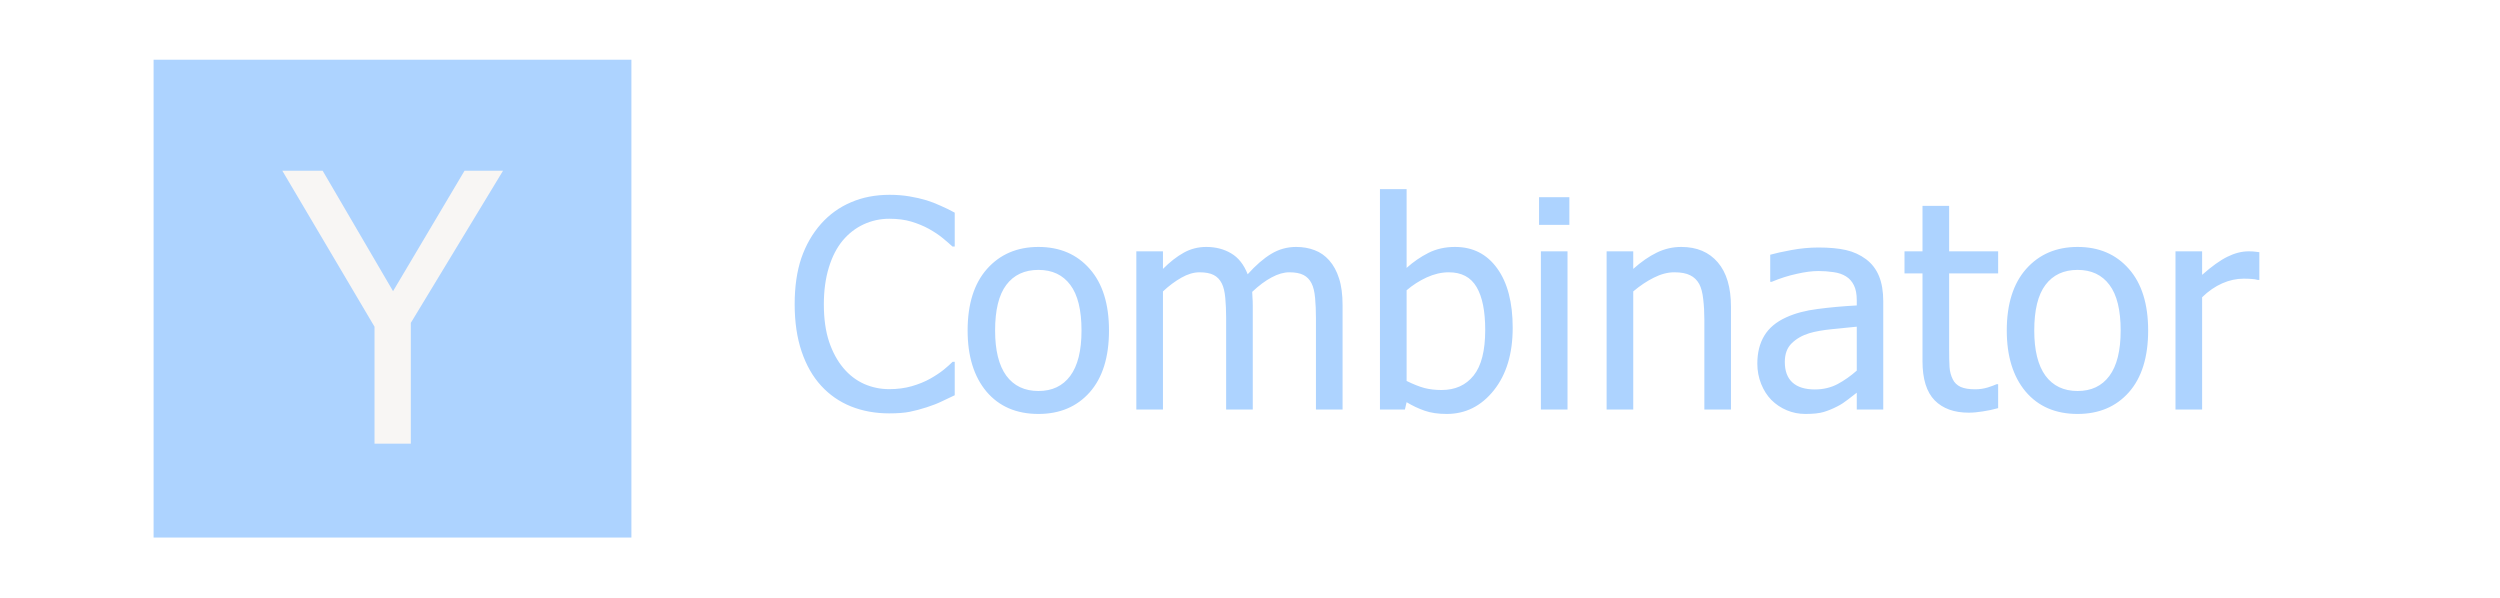
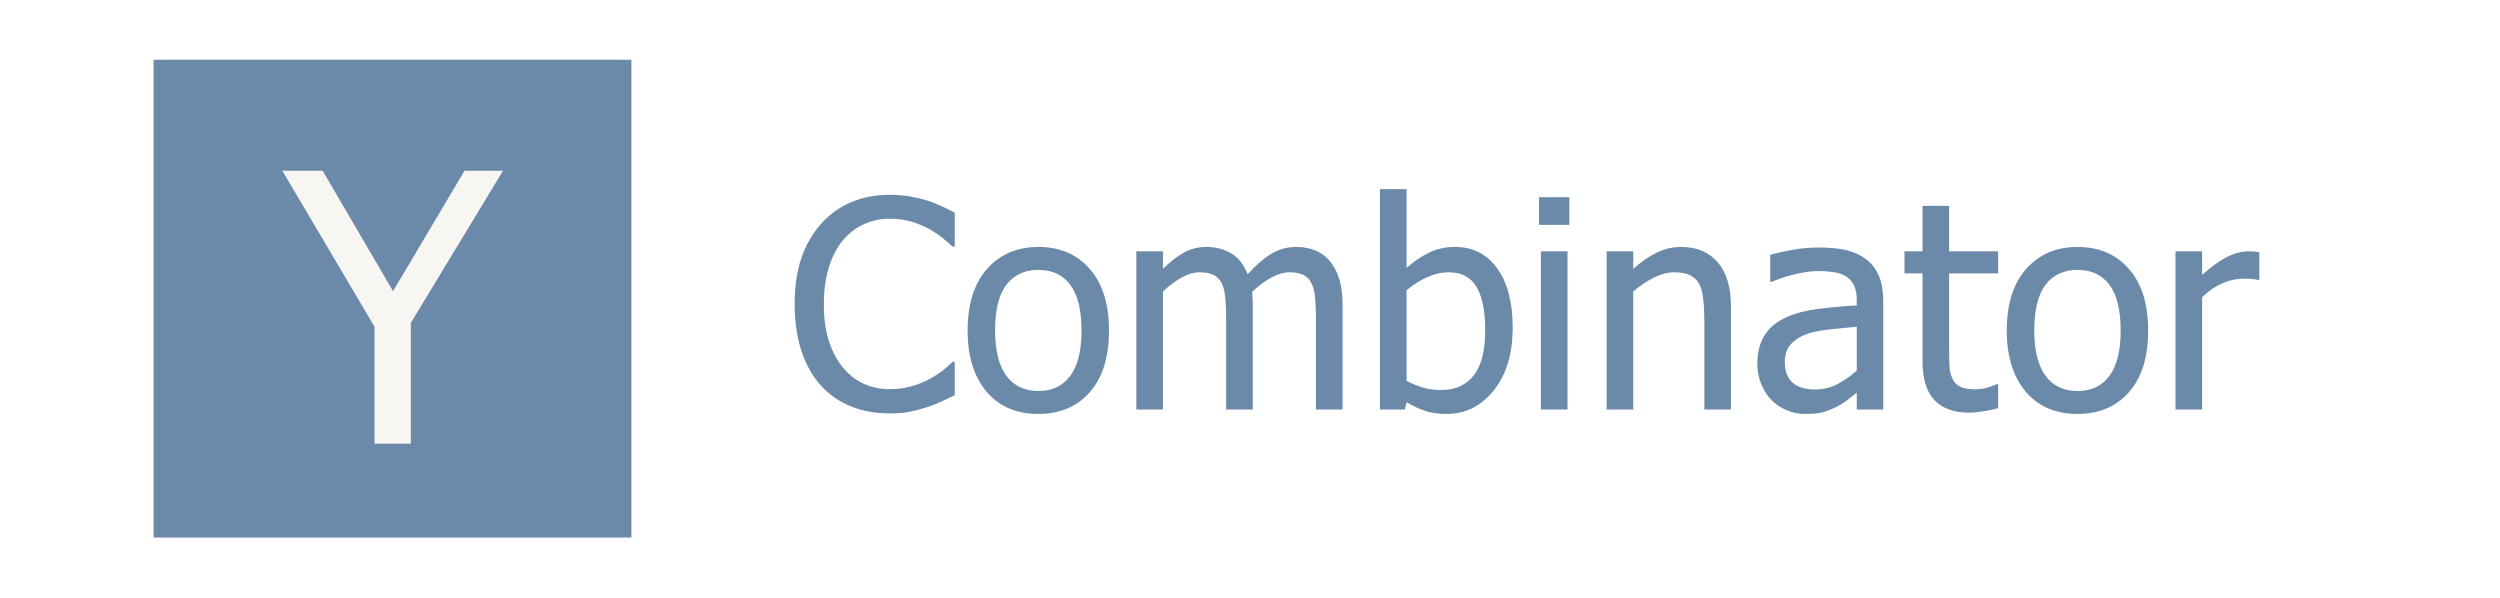
<svg xmlns="http://www.w3.org/2000/svg" width="293" height="70" viewBox="0 0 293 70" fill="none">
-   <rect x="18" y="7" width="56" height="56" fill="#ADD3FF" />
-   <path d="M104.208 48.448C102.592 48.448 101.104 48.177 99.742 47.635C98.392 47.092 97.224 46.285 96.239 45.211C95.254 44.137 94.491 42.798 93.948 41.193C93.406 39.589 93.135 37.746 93.135 35.665C93.135 33.595 93.395 31.791 93.915 30.253C94.446 28.715 95.216 27.375 96.223 26.235C97.208 25.129 98.375 24.287 99.726 23.712C101.076 23.125 102.587 22.832 104.258 22.832C105.088 22.832 105.863 22.893 106.582 23.015C107.312 23.136 107.988 23.291 108.607 23.48C109.139 23.645 109.681 23.856 110.234 24.11C110.799 24.354 111.352 24.625 111.895 24.924V28.892H111.629C111.341 28.626 110.97 28.305 110.517 27.929C110.063 27.552 109.509 27.182 108.856 26.816C108.226 26.473 107.539 26.191 106.798 25.97C106.056 25.748 105.199 25.638 104.225 25.638C103.173 25.638 102.177 25.854 101.236 26.285C100.296 26.717 99.471 27.353 98.763 28.194C98.065 29.035 97.523 30.092 97.136 31.365C96.748 32.638 96.555 34.071 96.555 35.665C96.555 37.358 96.759 38.819 97.169 40.048C97.579 41.265 98.137 42.295 98.846 43.136C99.532 43.955 100.34 44.575 101.27 44.995C102.199 45.405 103.184 45.609 104.225 45.609C105.176 45.609 106.056 45.493 106.864 45.261C107.672 45.028 108.392 44.735 109.022 44.381C109.631 44.038 110.157 43.689 110.6 43.335C111.042 42.97 111.391 42.66 111.646 42.405H111.895V46.323C111.352 46.578 110.838 46.821 110.351 47.054C109.875 47.286 109.294 47.513 108.607 47.734C107.888 47.967 107.218 48.144 106.599 48.266C105.99 48.387 105.193 48.448 104.208 48.448ZM129.974 38.736C129.974 41.857 129.221 44.27 127.716 45.975C126.211 47.668 124.207 48.515 121.706 48.515C119.127 48.515 117.096 47.64 115.613 45.892C114.141 44.132 113.405 41.747 113.405 38.736C113.405 35.637 114.163 33.23 115.68 31.515C117.207 29.799 119.216 28.941 121.706 28.941C124.207 28.941 126.211 29.799 127.716 31.515C129.221 33.219 129.974 35.626 129.974 38.736ZM126.753 38.736C126.753 36.335 126.316 34.553 125.441 33.391C124.567 32.217 123.322 31.631 121.706 31.631C120.079 31.631 118.823 32.217 117.938 33.391C117.063 34.553 116.626 36.335 116.626 38.736C116.626 41.06 117.063 42.826 117.938 44.032C118.823 45.227 120.079 45.825 121.706 45.825C123.311 45.825 124.55 45.239 125.425 44.065C126.31 42.881 126.753 41.105 126.753 38.736ZM154.229 48V37.275C154.229 36.423 154.195 35.637 154.129 34.918C154.062 34.188 153.924 33.617 153.714 33.208C153.493 32.765 153.177 32.439 152.768 32.228C152.358 32.018 151.805 31.913 151.107 31.913C150.465 31.913 149.774 32.112 149.032 32.511C148.302 32.898 147.544 33.463 146.758 34.204C146.769 34.392 146.78 34.619 146.791 34.885C146.813 35.139 146.824 35.444 146.824 35.798V48H143.703V37.275C143.703 36.423 143.67 35.637 143.604 34.918C143.537 34.188 143.399 33.617 143.188 33.208C142.967 32.765 142.652 32.439 142.242 32.228C141.833 32.018 141.279 31.913 140.582 31.913C139.907 31.913 139.199 32.123 138.457 32.544C137.715 32.965 136.996 33.501 136.299 34.154V48H133.178V29.456H136.299V31.515C137.118 30.696 137.926 30.065 138.723 29.622C139.531 29.168 140.416 28.941 141.379 28.941C142.475 28.941 143.443 29.19 144.284 29.689C145.136 30.186 145.784 31.006 146.227 32.145C147.167 31.094 148.086 30.297 148.982 29.755C149.879 29.213 150.853 28.941 151.904 28.941C152.701 28.941 153.426 29.069 154.079 29.323C154.732 29.567 155.302 29.965 155.789 30.519C156.287 31.083 156.669 31.786 156.935 32.627C157.211 33.468 157.35 34.525 157.35 35.798V48H154.229ZM174.067 38.67C174.067 36.456 173.73 34.78 173.055 33.64C172.38 32.489 171.295 31.913 169.801 31.913C168.949 31.913 168.085 32.112 167.211 32.511C166.348 32.909 165.562 33.413 164.854 34.022V44.647C165.639 45.034 166.337 45.31 166.945 45.477C167.554 45.632 168.224 45.709 168.954 45.709C170.548 45.709 171.799 45.145 172.706 44.016C173.614 42.887 174.067 41.105 174.067 38.67ZM177.288 38.421C177.288 41.453 176.552 43.894 175.08 45.742C173.608 47.59 171.765 48.515 169.552 48.515C168.545 48.515 167.681 48.387 166.962 48.133C166.254 47.889 165.551 47.557 164.854 47.137L164.654 48H161.732V22.168H164.854V31.398C165.639 30.69 166.492 30.104 167.41 29.639C168.329 29.174 169.369 28.941 170.531 28.941C172.623 28.941 174.272 29.783 175.479 31.465C176.685 33.136 177.288 35.455 177.288 38.421ZM183.713 48H180.592V29.456H183.713V48ZM183.929 26.352H180.376V23.114H183.929V26.352ZM202.871 48H199.75V37.441C199.75 36.589 199.706 35.798 199.617 35.067C199.54 34.326 199.385 33.734 199.152 33.291C198.898 32.826 198.544 32.483 198.09 32.262C197.636 32.029 197.016 31.913 196.23 31.913C195.456 31.913 194.653 32.123 193.823 32.544C193.004 32.953 192.202 33.49 191.416 34.154V48H188.295V29.456H191.416V31.515C192.346 30.685 193.264 30.048 194.172 29.605C195.079 29.163 196.037 28.941 197.044 28.941C198.87 28.941 200.298 29.545 201.327 30.751C202.356 31.946 202.871 33.684 202.871 35.964V48ZM217.613 43.435V38.288C216.872 38.355 215.931 38.449 214.791 38.57C213.662 38.681 212.749 38.842 212.052 39.052C211.222 39.306 210.535 39.699 209.993 40.23C209.451 40.751 209.18 41.481 209.18 42.422C209.18 43.484 209.479 44.287 210.076 44.829C210.674 45.371 211.548 45.643 212.699 45.643C213.684 45.643 214.575 45.432 215.372 45.012C216.169 44.58 216.916 44.054 217.613 43.435ZM217.613 46.024C217.359 46.213 217.016 46.478 216.584 46.821C216.163 47.153 215.754 47.419 215.355 47.618C214.802 47.906 214.265 48.127 213.745 48.282C213.236 48.437 212.517 48.515 211.587 48.515C210.823 48.515 210.098 48.371 209.412 48.083C208.726 47.795 208.123 47.391 207.603 46.871C207.104 46.362 206.706 45.737 206.407 44.995C206.108 44.242 205.959 43.451 205.959 42.621C205.959 41.337 206.23 40.247 206.772 39.351C207.315 38.443 208.173 37.724 209.346 37.192C210.386 36.717 211.615 36.39 213.031 36.213C214.448 36.025 215.975 35.886 217.613 35.798V35.2C217.613 34.47 217.503 33.883 217.281 33.44C217.06 32.987 216.75 32.638 216.352 32.395C215.953 32.14 215.466 31.974 214.891 31.896C214.315 31.808 213.723 31.764 213.114 31.764C212.395 31.764 211.548 31.874 210.574 32.096C209.6 32.306 208.626 32.616 207.652 33.025H207.47V29.855C208.045 29.689 208.87 29.506 209.943 29.307C211.017 29.107 212.079 29.008 213.131 29.008C214.404 29.008 215.477 29.107 216.352 29.307C217.226 29.506 218.012 29.866 218.709 30.386C219.384 30.895 219.888 31.553 220.22 32.361C220.552 33.169 220.718 34.154 220.718 35.316V48H217.613V46.024ZM230.729 48.365C229.024 48.365 227.696 47.884 226.744 46.921C225.792 45.947 225.316 44.414 225.316 42.322V32.046H223.208V29.456H225.316V24.127H228.438V29.456H234.182V32.046H228.438V40.861C228.438 41.802 228.454 42.527 228.487 43.036C228.521 43.545 228.648 44.021 228.869 44.464C229.057 44.851 229.362 45.145 229.782 45.344C230.203 45.532 230.773 45.626 231.492 45.626C232.001 45.626 232.494 45.554 232.97 45.41C233.446 45.255 233.789 45.128 233.999 45.028H234.182V47.834C233.595 48 232.997 48.127 232.389 48.216C231.791 48.315 231.238 48.365 230.729 48.365ZM251.763 38.736C251.763 41.857 251.01 44.27 249.505 45.975C248 47.668 245.996 48.515 243.495 48.515C240.916 48.515 238.885 47.64 237.402 45.892C235.93 44.132 235.194 41.747 235.194 38.736C235.194 35.637 235.952 33.23 237.469 31.515C238.996 29.799 241.005 28.941 243.495 28.941C245.996 28.941 248 29.799 249.505 31.515C251.01 33.219 251.763 35.626 251.763 38.736ZM248.542 38.736C248.542 36.335 248.105 34.553 247.23 33.391C246.356 32.217 245.111 31.631 243.495 31.631C241.868 31.631 240.612 32.217 239.727 33.391C238.852 34.553 238.415 36.335 238.415 38.736C238.415 41.06 238.852 42.826 239.727 44.032C240.612 45.227 241.868 45.825 243.495 45.825C245.1 45.825 246.34 45.239 247.214 44.065C248.099 42.881 248.542 41.105 248.542 38.736ZM264.795 32.81H264.629C264.396 32.743 264.147 32.704 263.882 32.693C263.627 32.671 263.317 32.66 262.952 32.66C262.111 32.66 261.275 32.843 260.445 33.208C259.615 33.573 258.829 34.116 258.088 34.835V48H254.967V29.456H258.088V32.212C259.228 31.205 260.218 30.496 261.06 30.087C261.912 29.666 262.736 29.456 263.533 29.456C263.854 29.456 264.092 29.467 264.247 29.489C264.413 29.5 264.596 29.523 264.795 29.556V32.81Z" fill="#ADD3FF" />
-   <path d="M58.955 20.01L48.148 37.842V52H43.895V38.293L33.088 20.01H37.815L46.065 34.125L54.443 20.01H58.955Z" fill="#F8F6F4" />
+   <rect x="18" y="7" width="56" height="56" fill="#6B8AAA" />
+   <path d="M104.208 48.448C102.592 48.448 101.104 48.177 99.742 47.635C98.392 47.092 97.224 46.285 96.239 45.211C95.254 44.137 94.491 42.798 93.948 41.193C93.406 39.589 93.135 37.746 93.135 35.665C93.135 33.595 93.395 31.791 93.915 30.253C94.446 28.715 95.216 27.375 96.223 26.235C97.208 25.129 98.375 24.287 99.726 23.712C101.076 23.125 102.587 22.832 104.258 22.832C105.088 22.832 105.863 22.893 106.582 23.015C107.312 23.136 107.988 23.291 108.607 23.48C109.139 23.645 109.681 23.856 110.234 24.11C110.799 24.354 111.352 24.625 111.895 24.924V28.892H111.629C111.341 28.626 110.97 28.305 110.517 27.929C110.063 27.552 109.509 27.182 108.856 26.816C108.226 26.473 107.539 26.191 106.798 25.97C106.056 25.748 105.199 25.638 104.225 25.638C103.173 25.638 102.177 25.854 101.236 26.285C100.296 26.717 99.471 27.353 98.763 28.194C98.065 29.035 97.523 30.092 97.136 31.365C96.748 32.638 96.555 34.071 96.555 35.665C96.555 37.358 96.759 38.819 97.169 40.048C97.579 41.265 98.137 42.295 98.846 43.136C99.532 43.955 100.34 44.575 101.27 44.995C102.199 45.405 103.184 45.609 104.225 45.609C105.176 45.609 106.056 45.493 106.864 45.261C107.672 45.028 108.392 44.735 109.022 44.381C109.631 44.038 110.157 43.689 110.6 43.335C111.042 42.97 111.391 42.66 111.646 42.405H111.895V46.323C111.352 46.578 110.838 46.821 110.351 47.054C109.875 47.286 109.294 47.513 108.607 47.734C107.888 47.967 107.218 48.144 106.599 48.266C105.99 48.387 105.193 48.448 104.208 48.448ZM129.974 38.736C129.974 41.857 129.221 44.27 127.716 45.975C126.211 47.668 124.207 48.515 121.706 48.515C119.127 48.515 117.096 47.64 115.613 45.892C114.141 44.132 113.405 41.747 113.405 38.736C113.405 35.637 114.163 33.23 115.68 31.515C117.207 29.799 119.216 28.941 121.706 28.941C124.207 28.941 126.211 29.799 127.716 31.515C129.221 33.219 129.974 35.626 129.974 38.736ZM126.753 38.736C126.753 36.335 126.316 34.553 125.441 33.391C124.567 32.217 123.322 31.631 121.706 31.631C120.079 31.631 118.823 32.217 117.938 33.391C117.063 34.553 116.626 36.335 116.626 38.736C116.626 41.06 117.063 42.826 117.938 44.032C118.823 45.227 120.079 45.825 121.706 45.825C123.311 45.825 124.55 45.239 125.425 44.065C126.31 42.881 126.753 41.105 126.753 38.736ZM154.229 48V37.275C154.229 36.423 154.195 35.637 154.129 34.918C154.062 34.188 153.924 33.617 153.714 33.208C153.493 32.765 153.177 32.439 152.768 32.228C152.358 32.018 151.805 31.913 151.107 31.913C150.465 31.913 149.774 32.112 149.032 32.511C148.302 32.898 147.544 33.463 146.758 34.204C146.769 34.392 146.78 34.619 146.791 34.885C146.813 35.139 146.824 35.444 146.824 35.798V48H143.703V37.275C143.703 36.423 143.67 35.637 143.604 34.918C143.537 34.188 143.399 33.617 143.188 33.208C142.967 32.765 142.652 32.439 142.242 32.228C141.833 32.018 141.279 31.913 140.582 31.913C139.907 31.913 139.199 32.123 138.457 32.544C137.715 32.965 136.996 33.501 136.299 34.154V48H133.178V29.456H136.299V31.515C137.118 30.696 137.926 30.065 138.723 29.622C139.531 29.168 140.416 28.941 141.379 28.941C142.475 28.941 143.443 29.19 144.284 29.689C145.136 30.186 145.784 31.006 146.227 32.145C147.167 31.094 148.086 30.297 148.982 29.755C149.879 29.213 150.853 28.941 151.904 28.941C152.701 28.941 153.426 29.069 154.079 29.323C154.732 29.567 155.302 29.965 155.789 30.519C156.287 31.083 156.669 31.786 156.935 32.627C157.211 33.468 157.35 34.525 157.35 35.798V48H154.229ZM174.067 38.67C174.067 36.456 173.73 34.78 173.055 33.64C172.38 32.489 171.295 31.913 169.801 31.913C168.949 31.913 168.085 32.112 167.211 32.511C166.348 32.909 165.562 33.413 164.854 34.022V44.647C165.639 45.034 166.337 45.31 166.945 45.477C167.554 45.632 168.224 45.709 168.954 45.709C170.548 45.709 171.799 45.145 172.706 44.016C173.614 42.887 174.067 41.105 174.067 38.67ZM177.288 38.421C177.288 41.453 176.552 43.894 175.08 45.742C173.608 47.59 171.765 48.515 169.552 48.515C168.545 48.515 167.681 48.387 166.962 48.133C166.254 47.889 165.551 47.557 164.854 47.137L164.654 48H161.732V22.168H164.854V31.398C165.639 30.69 166.492 30.104 167.41 29.639C168.329 29.174 169.369 28.941 170.531 28.941C172.623 28.941 174.272 29.783 175.479 31.465C176.685 33.136 177.288 35.455 177.288 38.421ZM183.713 48H180.592V29.456H183.713V48ZM183.929 26.352H180.376V23.114H183.929V26.352ZM202.871 48H199.75V37.441C199.75 36.589 199.706 35.798 199.617 35.067C199.54 34.326 199.385 33.734 199.152 33.291C198.898 32.826 198.544 32.483 198.09 32.262C197.636 32.029 197.016 31.913 196.23 31.913C195.456 31.913 194.653 32.123 193.823 32.544C193.004 32.953 192.202 33.49 191.416 34.154V48H188.295V29.456H191.416V31.515C192.346 30.685 193.264 30.048 194.172 29.605C195.079 29.163 196.037 28.941 197.044 28.941C198.87 28.941 200.298 29.545 201.327 30.751C202.356 31.946 202.871 33.684 202.871 35.964V48ZM217.613 43.435V38.288C216.872 38.355 215.931 38.449 214.791 38.57C213.662 38.681 212.749 38.842 212.052 39.052C211.222 39.306 210.535 39.699 209.993 40.23C209.451 40.751 209.18 41.481 209.18 42.422C209.18 43.484 209.479 44.287 210.076 44.829C210.674 45.371 211.548 45.643 212.699 45.643C213.684 45.643 214.575 45.432 215.372 45.012C216.169 44.58 216.916 44.054 217.613 43.435ZM217.613 46.024C217.359 46.213 217.016 46.478 216.584 46.821C216.163 47.153 215.754 47.419 215.355 47.618C214.802 47.906 214.265 48.127 213.745 48.282C213.236 48.437 212.517 48.515 211.587 48.515C210.823 48.515 210.098 48.371 209.412 48.083C208.726 47.795 208.123 47.391 207.603 46.871C207.104 46.362 206.706 45.737 206.407 44.995C206.108 44.242 205.959 43.451 205.959 42.621C205.959 41.337 206.23 40.247 206.772 39.351C207.315 38.443 208.173 37.724 209.346 37.192C210.386 36.717 211.615 36.39 213.031 36.213C214.448 36.025 215.975 35.886 217.613 35.798V35.2C217.613 34.47 217.503 33.883 217.281 33.44C217.06 32.987 216.75 32.638 216.352 32.395C215.953 32.14 215.466 31.974 214.891 31.896C214.315 31.808 213.723 31.764 213.114 31.764C212.395 31.764 211.548 31.874 210.574 32.096C209.6 32.306 208.626 32.616 207.652 33.025H207.47V29.855C208.045 29.689 208.87 29.506 209.943 29.307C211.017 29.107 212.079 29.008 213.131 29.008C214.404 29.008 215.477 29.107 216.352 29.307C217.226 29.506 218.012 29.866 218.709 30.386C219.384 30.895 219.888 31.553 220.22 32.361C220.552 33.169 220.718 34.154 220.718 35.316V48H217.613V46.024ZM230.729 48.365C229.024 48.365 227.696 47.884 226.744 46.921C225.792 45.947 225.316 44.414 225.316 42.322V32.046H223.208V29.456H225.316V24.127H228.438V29.456H234.182V32.046H228.438V40.861C228.438 41.802 228.454 42.527 228.487 43.036C228.521 43.545 228.648 44.021 228.869 44.464C229.057 44.851 229.362 45.145 229.782 45.344C230.203 45.532 230.773 45.626 231.492 45.626C232.001 45.626 232.494 45.554 232.97 45.41C233.446 45.255 233.789 45.128 233.999 45.028H234.182V47.834C233.595 48 232.997 48.127 232.389 48.216C231.791 48.315 231.238 48.365 230.729 48.365ZM251.763 38.736C251.763 41.857 251.01 44.27 249.505 45.975C248 47.668 245.996 48.515 243.495 48.515C240.916 48.515 238.885 47.64 237.402 45.892C235.93 44.132 235.194 41.747 235.194 38.736C235.194 35.637 235.952 33.23 237.469 31.515C238.996 29.799 241.005 28.941 243.495 28.941C245.996 28.941 248 29.799 249.505 31.515C251.01 33.219 251.763 35.626 251.763 38.736ZM248.542 38.736C248.542 36.335 248.105 34.553 247.23 33.391C246.356 32.217 245.111 31.631 243.495 31.631C241.868 31.631 240.612 32.217 239.727 33.391C238.852 34.553 238.415 36.335 238.415 38.736C238.415 41.06 238.852 42.826 239.727 44.032C240.612 45.227 241.868 45.825 243.495 45.825C245.1 45.825 246.34 45.239 247.214 44.065C248.099 42.881 248.542 41.105 248.542 38.736ZM264.795 32.81H264.629C264.396 32.743 264.147 32.704 263.882 32.693C263.627 32.671 263.317 32.66 262.952 32.66C262.111 32.66 261.275 32.843 260.445 33.208C259.615 33.573 258.829 34.116 258.088 34.835V48H254.967V29.456H258.088V32.212C259.228 31.205 260.218 30.496 261.06 30.087C261.912 29.666 262.736 29.456 263.533 29.456C263.854 29.456 264.092 29.467 264.247 29.489C264.413 29.5 264.596 29.523 264.795 29.556V32.81Z" fill="#6B8AAA" />
+   <path d="M58.955 20.01L48.148 37.842V52H43.895V38.293L33.088 20.01H37.815L46.065 34.125L54.443 20.01H58.955Z" fill="#F8F6F2" />
</svg>
